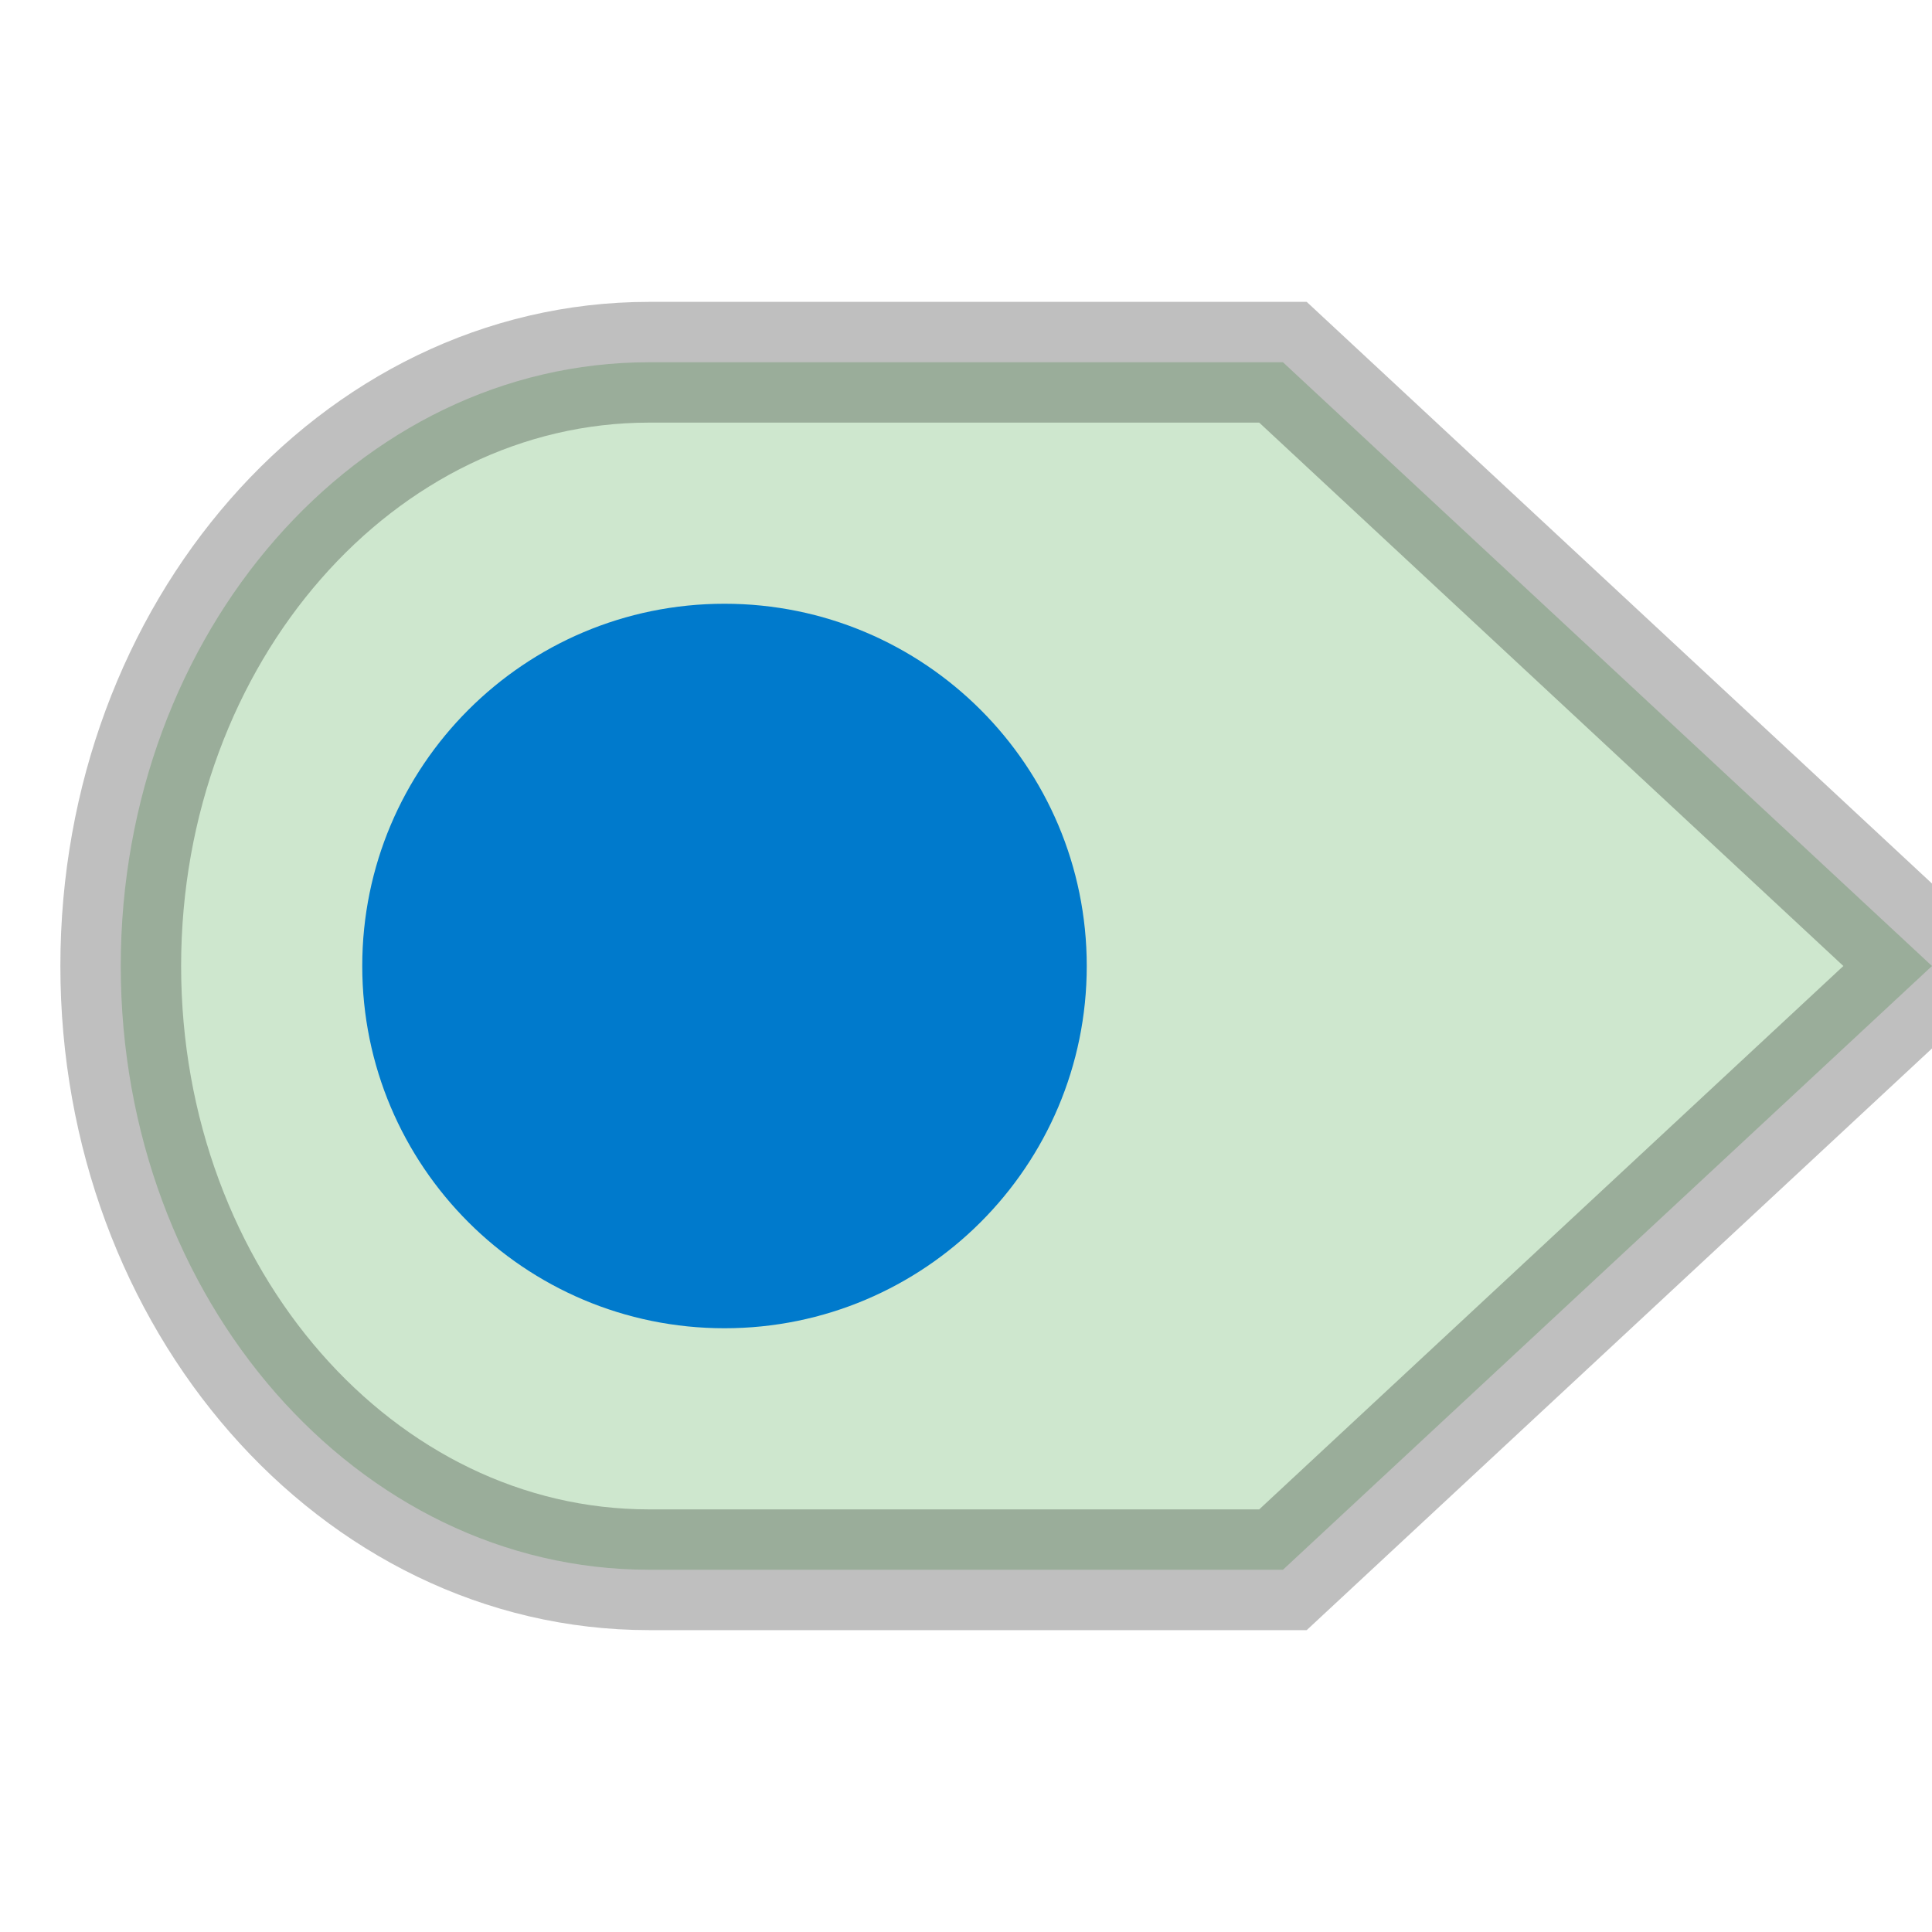
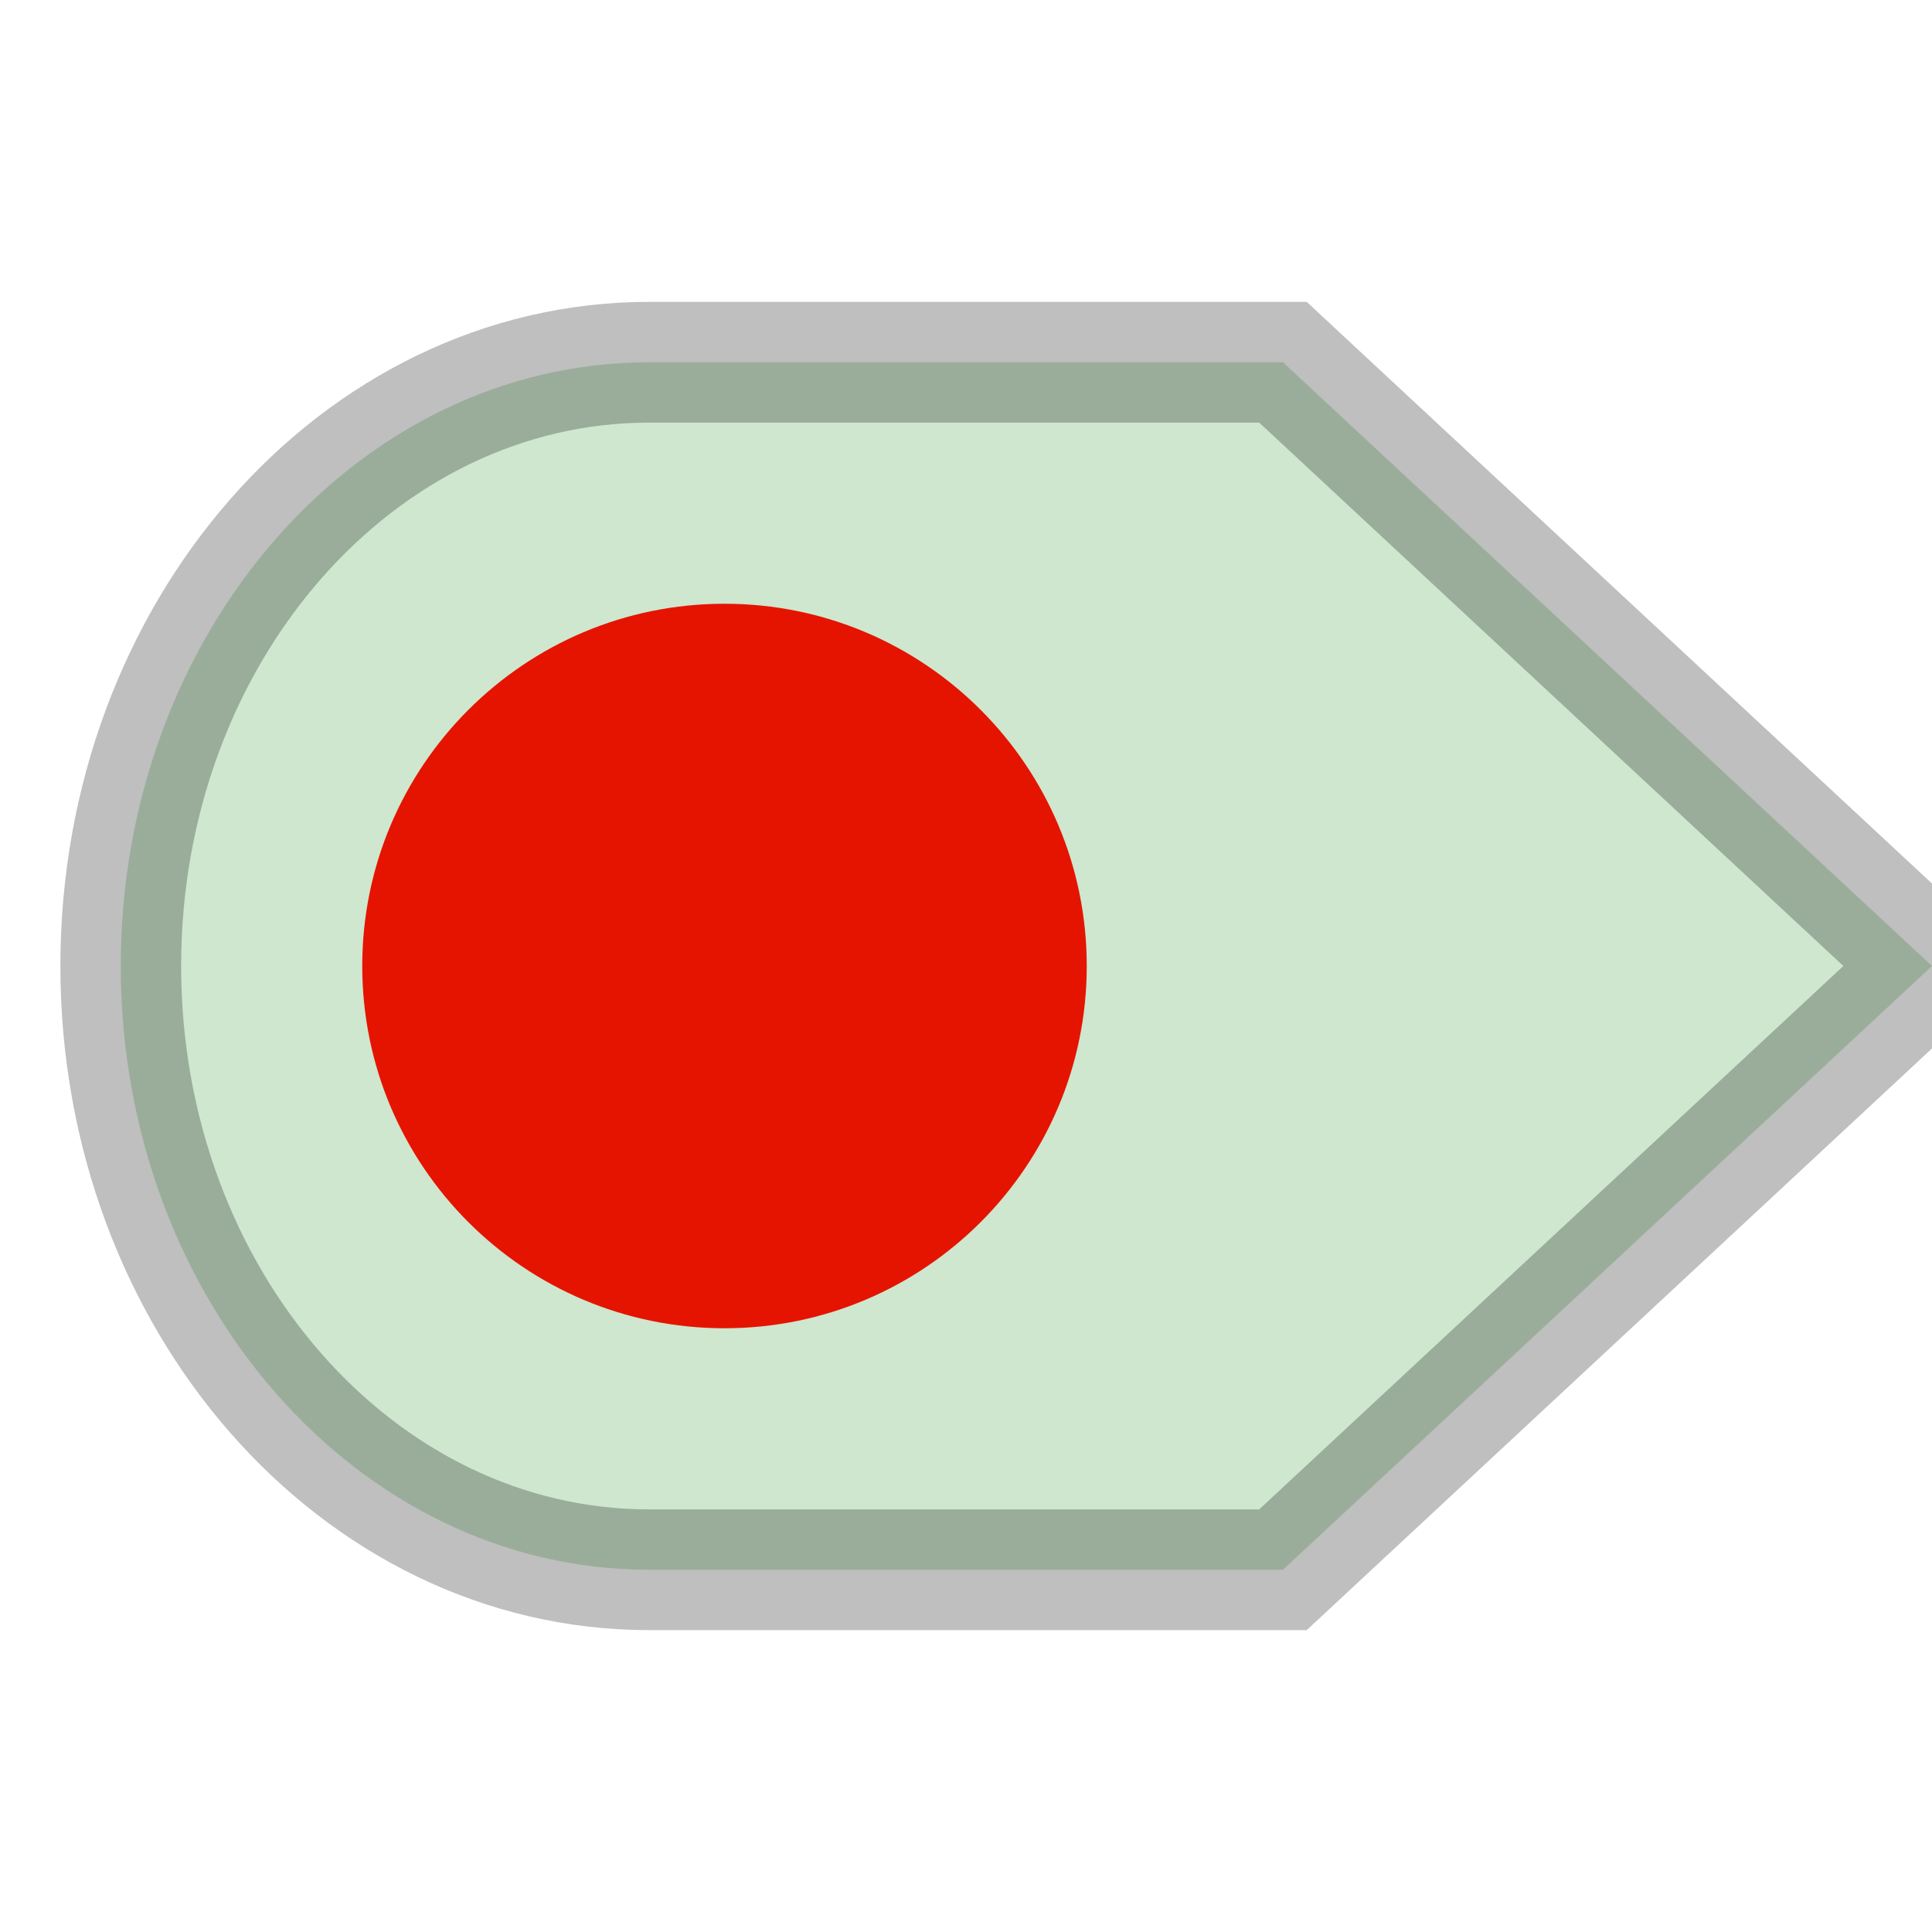
<svg xmlns="http://www.w3.org/2000/svg" width="16" height="16" viewBox="0 0 16 16">
  <g fill="none" fill-rule="evenodd">
    <g>
      <g stroke-opacity=".25" stroke="#000" fill="#CEE7CE">
        <path d="M10.188 3H5.375C2.96 3 1 5.24 1 8s1.96 5 4.375 5h5.25L16 8l-5.375-5h-.438z" />
      </g>
-       <circle fill="#007ACC" cx="6" cy="8" r="3" />
+       <circle fill="#E51400" cx="6" cy="8" r="3" />
    </g>
  </g>
</svg>
